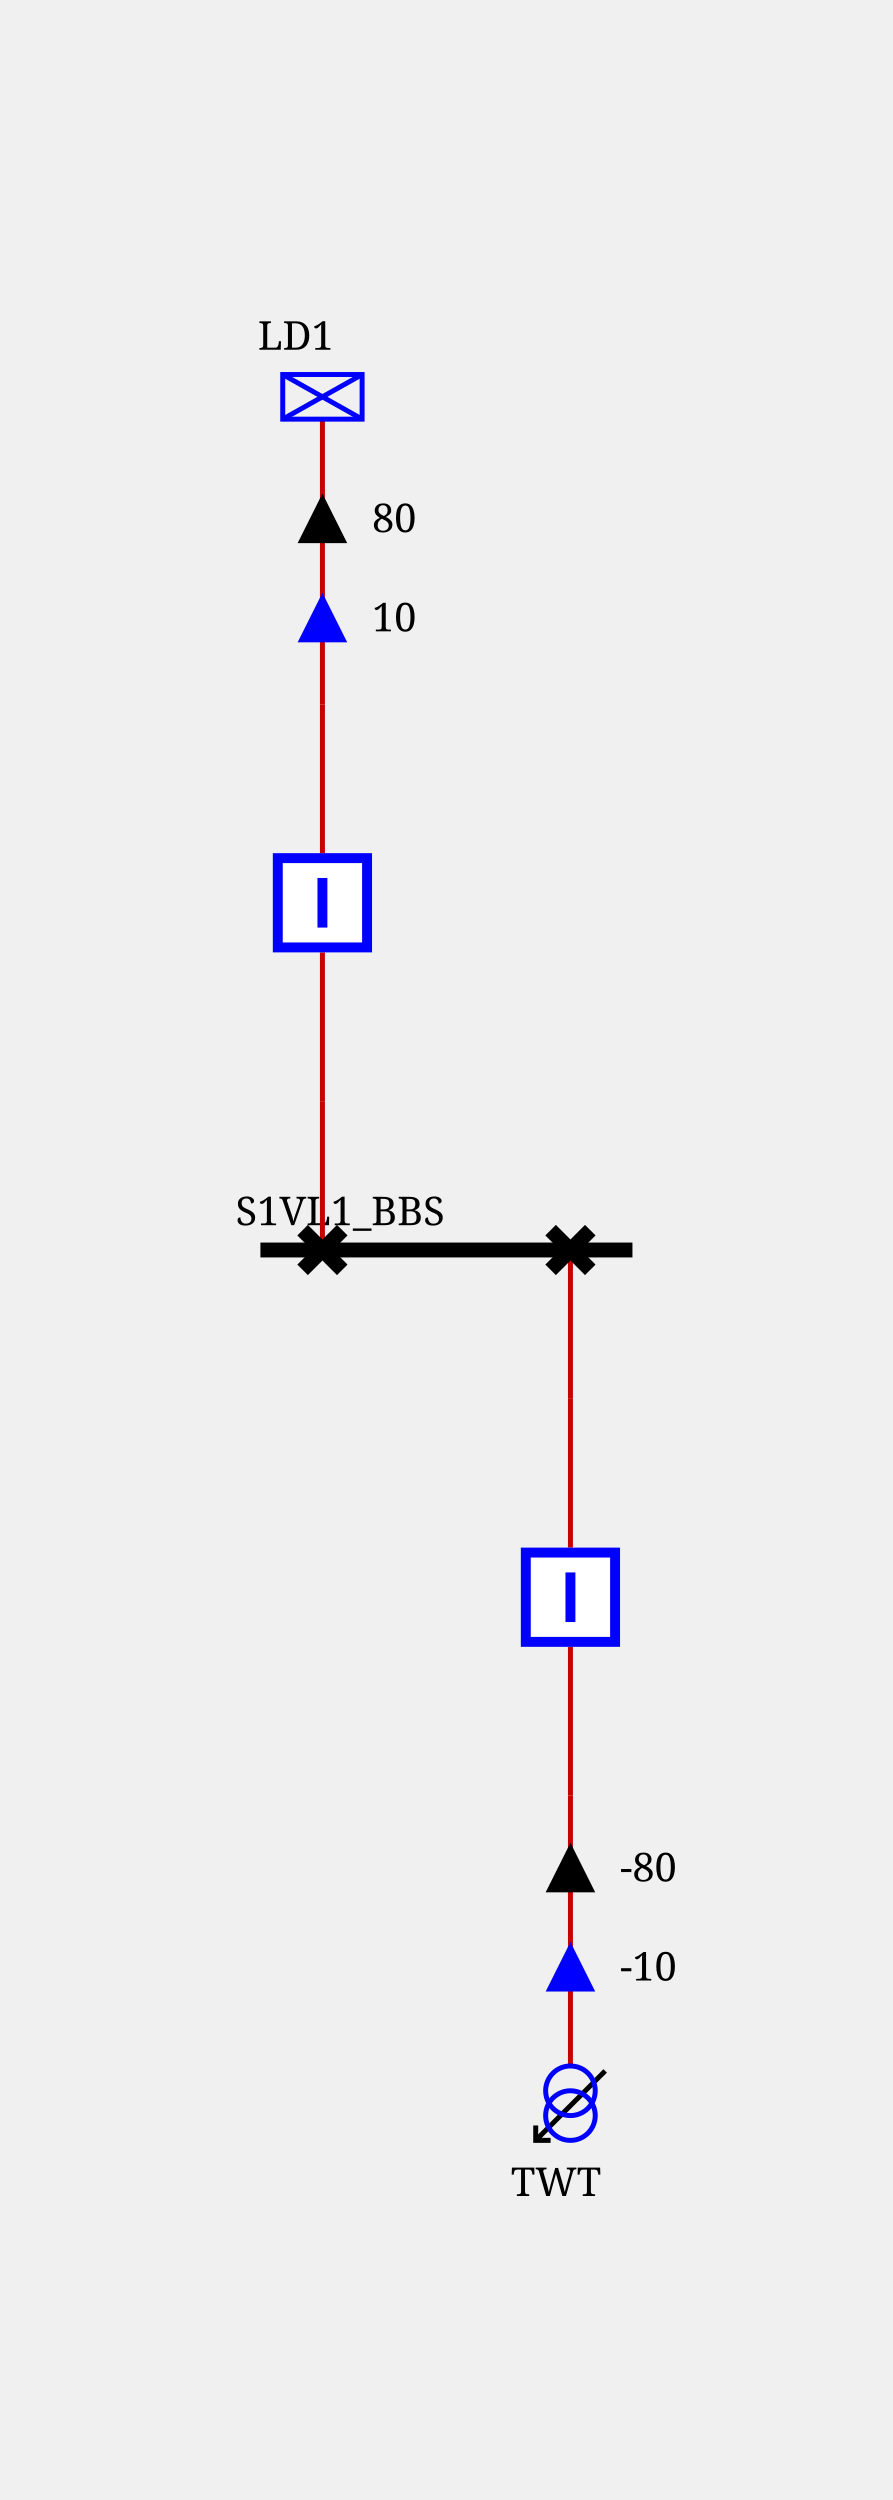
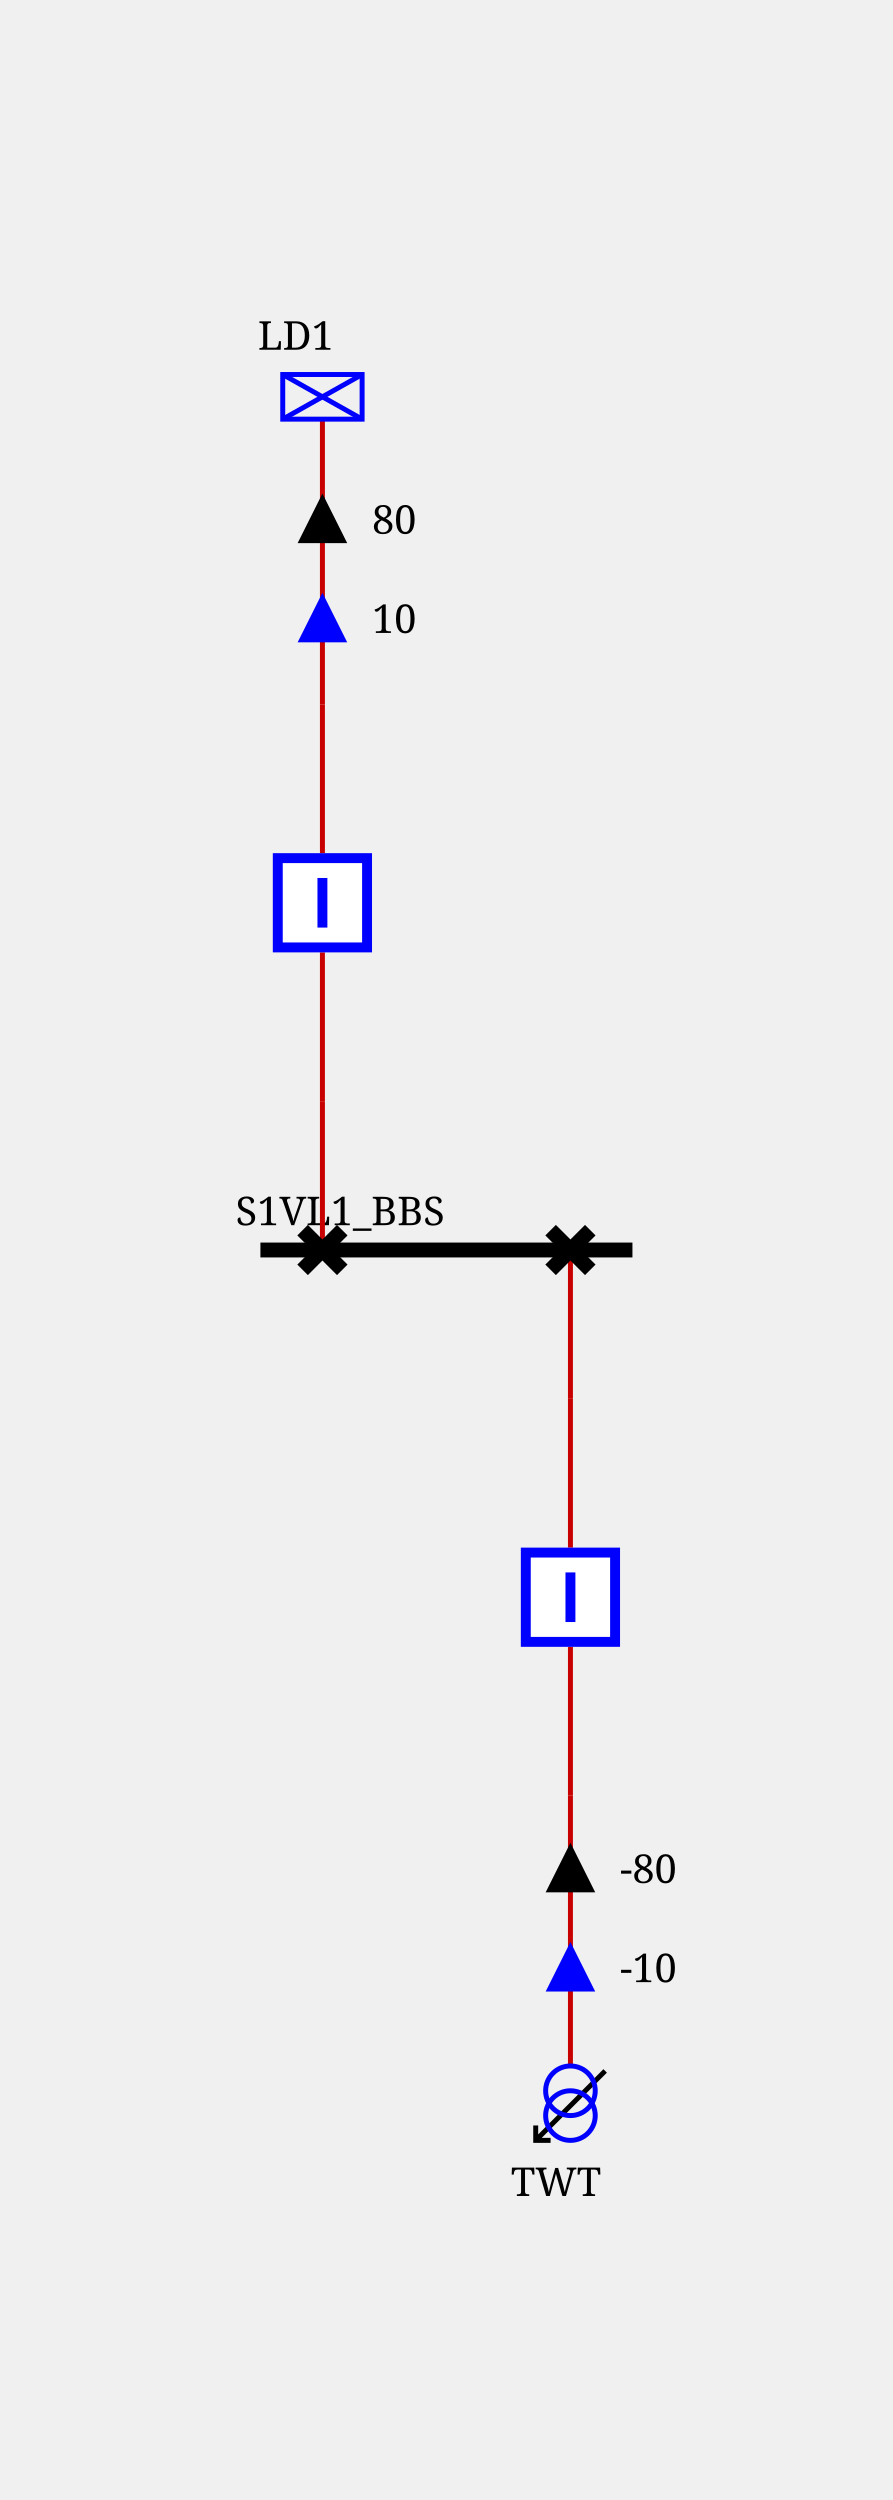
<svg xmlns="http://www.w3.org/2000/svg" height="504.0" viewBox="0 0 180.0 504.0" width="180.0">
  <style>
/* ----------------------------------------------------------------------- */
/* File: tautologies.css ------------------------------------------------- */
.sld-out .sld-arrow-in {visibility: hidden}
.sld-in .sld-arrow-out {visibility: hidden}
.sld-closed .sld-sw-open {visibility: hidden}
.sld-open .sld-sw-closed {visibility: hidden}
.sld-hidden-node {visibility: hidden}
.sld-top-feeder .sld-label {dominant-baseline: auto}
.sld-bottom-feeder .sld-label {dominant-baseline: hanging}
- .sld-active-power .sld-label {dominant-baseline: middle}
- .sld-reactive-power .sld-label {dominant-baseline: middle}
+ .sld-active-power .sld-label {dominant-baseline: mathematical}
+ .sld-reactive-power .sld-label {dominant-baseline: mathematical}
+ .sld-current .sld-label {dominant-baseline: mathematical}
/* ----------------------------------------------------------------------- */
/* File: topologicalBaseVoltages.css ------------------------------------- */
.sld-disconnected {--sld-vl-color: #808080}
.sld-vl300to500-0 {--sld-vl-color: #FF0000}
.sld-vl300to500-1 {--sld-vl-color: #7F6C00}
.sld-vl300to500-2 {--sld-vl-color: #F6B2FF}
.sld-vl300to500-3 {--sld-vl-color: #996700}
.sld-vl300to500-4 {--sld-vl-color: #FF85EB}
.sld-vl300to500-5 {--sld-vl-color: #B25B00}
.sld-vl300to500-6 {--sld-vl-color: #FF59B5}
.sld-vl300to500-7 {--sld-vl-color: #CC4400}
.sld-vl300to500-8 {--sld-vl-color: #FF2C67}
.sld-vl300to500-9 {--sld-vl-color: #E52600}
.sld-vl180to300-0 {--sld-vl-color: #218B21}
.sld-vl180to300-1 {--sld-vl-color: #0D4940}
.sld-vl180to300-2 {--sld-vl-color: #DFDAB9}
.sld-vl180to300-3 {--sld-vl-color: #105640}
.sld-vl180to300-4 {--sld-vl-color: #C2CB92}
.sld-vl180to300-5 {--sld-vl-color: #14643C}
.sld-vl180to300-6 {--sld-vl-color: #95B66B}
.sld-vl180to300-7 {--sld-vl-color: #187036}
.sld-vl180to300-8 {--sld-vl-color: #5FA046}
.sld-vl180to300-9 {--sld-vl-color: #1C7E2D}
.sld-vl120to180-0 {--sld-vl-color: #00AFAE}
.sld-vl120to180-1 {--sld-vl-color: #000D58}
.sld-vl120to180-2 {--sld-vl-color: #B8E7B2}
.sld-vl120to180-3 {--sld-vl-color: #002169}
.sld-vl120to180-4 {--sld-vl-color: #85D993}
.sld-vl120to180-5 {--sld-vl-color: #003C7B}
.sld-vl120to180-6 {--sld-vl-color: #59CB8B}
.sld-vl120to180-7 {--sld-vl-color: #005C8C}
.sld-vl120to180-8 {--sld-vl-color: #2CBD94}
.sld-vl120to180-9 {--sld-vl-color: #00839E}
.sld-vl70to120-0 {--sld-vl-color: #CC5500}
.sld-vl70to120-1 {--sld-vl-color: #4A6600}
.sld-vl70to120-2 {--sld-vl-color: #EFB2DD}
.sld-vl70to120-3 {--sld-vl-color: #6E7A00}
.sld-vl70to120-4 {--sld-vl-color: #E685AE}
.sld-vl70to120-5 {--sld-vl-color: #8E8400}
.sld-vl70to120-6 {--sld-vl-color: #DD596B}
.sld-vl70to120-7 {--sld-vl-color: #A37B00}
.sld-vl70to120-8 {--sld-vl-color: #D4432C}
.sld-vl70to120-9 {--sld-vl-color: #B76B00}
.sld-vl50to70-0 {--sld-vl-color: #A020EF}
.sld-vl50to70-1 {--sld-vl-color: #7F0848}
.sld-vl50to70-2 {--sld-vl-color: #B7DBFE}
.sld-vl50to70-3 {--sld-vl-color: #960C6D}
.sld-vl50to70-4 {--sld-vl-color: #8DA6FE}
.sld-vl50to70-5 {--sld-vl-color: #AD109A}
.sld-vl50to70-6 {--sld-vl-color: #6F66FB}
.sld-vl50to70-7 {--sld-vl-color: #BC14C4}
.sld-vl50to70-8 {--sld-vl-color: #7F42F6}
.sld-vl50to70-9 {--sld-vl-color: #B11AD9}
.sld-vl30to50-0 {--sld-vl-color: #FF8290}
.sld-vl30to50-1 {--sld-vl-color: #7F6F41}
.sld-vl30to50-2 {--sld-vl-color: #F6D9FF}
.sld-vl30to50-3 {--sld-vl-color: #99784E}
.sld-vl30to50-4 {--sld-vl-color: #FFC3FB}
.sld-vl30to50-5 {--sld-vl-color: #B27D5B}
.sld-vl30to50-6 {--sld-vl-color: #FFADE3}
.sld-vl30to50-7 {--sld-vl-color: #CC7E68}
.sld-vl30to50-8 {--sld-vl-color: #FF97BF}
.sld-vl30to50-9 {--sld-vl-color: #E57B75}
.sld-vl0to30-0 {--sld-vl-color: #AAAE27}
.sld-vl0to30-1 {--sld-vl-color: #195B0F}
.sld-vl0to30-2 {--sld-vl-color: #EABABE}
.sld-vl0to30-3 {--sld-vl-color: #2D6C13}
.sld-vl0to30-4 {--sld-vl-color: #DDA193}
.sld-vl0to30-5 {--sld-vl-color: #477D17}
.sld-vl0to30-6 {--sld-vl-color: #CE9A6E}
.sld-vl0to30-7 {--sld-vl-color: #648D1C}
.sld-vl0to30-8 {--sld-vl-color: #BEA04A}
.sld-vl0to30-9 {--sld-vl-color: #869D22}
/* ----------------------------------------------------------------------- */
- /* File : highlightLineStates.css ---------------------------------------- */
- .sld-feeder-disconnected {stroke: black}
- .sld-feeder-connected-disconnected {stroke-dasharray: 3,3}
- .sld-feeder-disconnected-connected {stroke: black; stroke-dasharray: 3,3}
- /* ----------------------------------------------------------------------- */
/* File : components.css ------------------------------------------------- */
/* Stroke black */
.sld-disconnector {stroke-width: 3; stroke: black; fill: none}
/* Stroke blue */
.sld-breaker {stroke-width: 2; stroke: blue; fill:white}
.sld-load-break-switch {stroke: blue; fill: white}
/* Stroke --sld-vl-color with fallback black */
.sld-bus-connection {fill: var(--sld-vl-color, black)}
.sld-cell-shape-flat .sld-bus-connection {visibility: hidden}
.sld-busbar-section {stroke: var(--sld-vl-color, black); stroke-width: 3; fill: none}
/* Stroke --sld-vl-color with fallback red */
.sld-wire {stroke: var(--sld-vl-color, #c80000); fill: none}
/* Stroke --sld-vl-color with fallback blue */
.sld-load {stroke: var(--sld-vl-color, blue); fill: none}
+ .sld-battery {stroke: var(--sld-vl-color, blue); fill: none}
.sld-generator {stroke: var(--sld-vl-color, blue); fill: none}
.sld-two-wt {stroke: var(--sld-vl-color, blue); fill: none}
.sld-three-wt {stroke: var(--sld-vl-color, blue); fill: none}
.sld-winding {stroke: var(--sld-vl-color, blue); fill: none}
.sld-capacitor {stroke: var(--sld-vl-color, blue); fill: none}
.sld-inductor {stroke: var(--sld-vl-color, blue); fill: none}
.sld-pst {stroke: var(--sld-vl-color, blue); fill: none}
.sld-pst-arrow {stroke: black; fill: none}
.sld-svc {stroke: var(--sld-vl-color, blue); fill: none}
.sld-vsc {stroke: var(--sld-vl-color, blue); font-size: 7.43px; fill: none}
/* Stroke none &amp; fill: --sld-vl-color */
.sld-node-infos {stroke: none; fill: var(--sld-vl-color, black)}
/* Stroke none &amp; fill: black */
.sld-node {stroke: none; fill: black}
.sld-flash {stroke: none; fill: black}
.sld-lock {stroke: none; fill: black}
+ .sld-unknown {stroke: none; fill: black}
/* Fonts */
.sld-label {stroke: none; fill: black; font: 8px serif}
.sld-angle, .sld-voltage {font: 10px serif}
.sld-graph-label {font: 12px serif}
/* Specific */
.sld-grid {stroke: #003700; stroke-dasharray: 1,10}
.sld-feeder-info.sld-active-power {fill:black}
.sld-feeder-info.sld-reactive-power {fill:blue}
+ .sld-feeder-info.sld-current {fill:purple}
.sld-frame {fill: var(--sld-background-color, transparent)}
/* Stroke maroon for fictitious switch */
.sld-breaker.sld-fictitious {stroke: maroon}
.sld-disconnector.sld-fictitious {stroke: maroon}
.sld-load-break-switch.sld-fictitious {stroke: maroon}
.sld-busbar-section.sld-fictitious {stroke: var(--sld-vl-color, #c80000); stroke-width: 1}

</style>
  <rect class="sld-frame" height="100%" width="100%" />
  <g>
    <g class="sld-busbar-section sld-vl180to300-0" id="idS1VL1_95_BBS" transform="translate(52.5,252.0)">
      <line x1="0" x2="75.0" y1="0" y2="0" />
      <text class="sld-label" id="S1VL1_BBS_NW_LABEL" x="-5.0" y="-5.0">S1VL1_BBS</text>
    </g>
-     <g class="sld-extern-cell" id="idEXTERN_32_0">
+     <g class="sld-extern-cell sld-cell-direction-top" id="idEXTERN_32_0">
      <g class="sld-wire sld-vl180to300-0" id="_95_S1VL1_95_S1VL1_95_BBS_95_LD1_95_DISCONNECTOR_95_INTERNAL_95_S1VL1_95_S1VL1_95_BBS_95_LD1_95_DISCONNECTOR_45_S1VL1_95_LD1_95_BREAKER">
        <polyline points="65.0,252.0,65.0,222.0" />
      </g>
      <g class="sld-wire sld-vl180to300-0" id="_95_S1VL1_95_INTERNAL_95_S1VL1_95_S1VL1_95_BBS_95_LD1_95_DISCONNECTOR_45_S1VL1_95_LD1_95_BREAKER_95_S1VL1_95_LD1_95_BREAKER">
        <polyline points="65.0,222.0,65.0,192.0" />
      </g>
      <g class="sld-wire sld-vl180to300-0" id="_95_S1VL1_95_S1VL1_95_LD1_95_BREAKER_95_INTERNAL_95_S1VL1_95_LD1">
        <polyline points="65.0,172.0,65.0,142.0" />
      </g>
      <g class="sld-wire sld-vl180to300-0" id="_95_S1VL1_95_INTERNAL_95_S1VL1_95_LD1_95_LD1">
        <polyline points="65.0,142.0,65.0,84.5" />
      </g>
      <g class="sld-active-power sld-feeder-info sld-out" id="idLD1_ARROW_ACTIVE" transform="translate(60.0,99.5)">
        <polygon class="sld-arrow-in" points="0,0 10,0 5,10" />
        <polygon class="sld-arrow-out" points="5,0 10,10 0,10" />
        <text class="sld-label" x="15.0" y="5.0">80</text>
      </g>
      <g class="sld-reactive-power sld-feeder-info sld-out" id="idLD1_ARROW_REACTIVE" transform="translate(60.0,119.5)">
        <polygon class="sld-arrow-in" points="0,0 10,0 5,10" />
        <polygon class="sld-arrow-out" points="5,0 10,10 0,10" />
        <text class="sld-label" x="15.0" y="5.0">10</text>
      </g>
      <g class="sld-disconnector sld-closed sld-vl180to300-0" id="idS1VL1_95_BBS_95_LD1_95_DISCONNECTOR" transform="translate(61.0,248.0)">
        <path class="sld-sw-closed" d="M0,0 8,8 M8,0 0,8" />
        <path class="sld-sw-open" d="M8,0 0,8" />
      </g>
      <g class="sld-node sld-hidden-node sld-fictitious sld-vl180to300-0" id="idINTERNAL_95_S1VL1_95_S1VL1_95_BBS_95_LD1_95_DISCONNECTOR_45_S1VL1_95_LD1_95_BREAKER" transform="translate(61.0,218.0)">
        <circle cx="4" cy="4" r="4" />
      </g>
      <g class="sld-breaker sld-closed sld-vl180to300-0" id="idS1VL1_95_LD1_95_BREAKER" transform="translate(55.0,172.0)">
        <path class="sld-sw-closed" d="M1,1 V19 H19 V1z M10,5 V15" />
        <path class="sld-sw-open" d="M1,1 V19 H19 V1z M5,10 H15" />
      </g>
      <g class="sld-node sld-hidden-node sld-fictitious sld-vl180to300-0" id="idINTERNAL_95_S1VL1_95_LD1" transform="translate(61.0,138.0)">
        <circle cx="4" cy="4" r="4" />
      </g>
      <g class="sld-load sld-top-feeder sld-vl180to300-0" id="idLD1" transform="translate(57.0,75.5)">
        <rect height="9" width="16" />
        <line x1="0" x2="16" y1="0" y2="9" />
        <line x1="16" x2="0" y1="0" y2="9" />
        <text class="sld-label" id="LD1_N_LABEL" x="-5.0" y="-5.0">LD1</text>
      </g>
    </g>
-     <g class="sld-extern-cell" id="idEXTERN_32_1">
+     <g class="sld-extern-cell sld-cell-direction-bottom" id="idEXTERN_32_1">
      <g class="sld-wire sld-vl180to300-0" id="_95_S1VL1_95_S1VL1_95_BBS_95_TWT_95_DISCONNECTOR_95_INTERNAL_95_S1VL1_95_S1VL1_95_BBS_95_TWT_95_DISCONNECTOR_45_S1VL1_95_TWT_95_BREAKER">
        <polyline points="115.0,252.0,115.0,282.0" />
      </g>
      <g class="sld-wire sld-vl180to300-0" id="_95_S1VL1_95_INTERNAL_95_S1VL1_95_S1VL1_95_BBS_95_TWT_95_DISCONNECTOR_45_S1VL1_95_TWT_95_BREAKER_95_S1VL1_95_TWT_95_BREAKER">
        <polyline points="115.0,282.0,115.0,312.0" />
      </g>
      <g class="sld-wire sld-vl180to300-0" id="_95_S1VL1_95_S1VL1_95_TWT_95_BREAKER_95_INTERNAL_95_S1VL1_95_TWT_95_ONE">
        <polyline points="115.0,332.0,115.0,362.0" />
      </g>
      <g class="sld-wire sld-vl180to300-0" id="_95_S1VL1_95_INTERNAL_95_S1VL1_95_TWT_95_ONE_95_TWT_95_ONE">
        <polyline points="115.0,362.0,115.0,416.5" />
      </g>
      <g class="sld-reactive-power sld-feeder-info sld-in" id="idTWT_95_ONE_ARROW_REACTIVE" transform="translate(110.0,391.5)">
        <polygon class="sld-arrow-in" points="0,0 10,0 5,10" transform="rotate(180.0,5.0,5.0)" />
        <polygon class="sld-arrow-out" points="5,0 10,10 0,10" transform="rotate(180.0,5.0,5.0)" />
        <text class="sld-label" x="15.0" y="5.0">-10</text>
      </g>
      <g class="sld-active-power sld-feeder-info sld-in" id="idTWT_95_ONE_ARROW_ACTIVE" transform="translate(110.0,371.5)">
        <polygon class="sld-arrow-in" points="0,0 10,0 5,10" transform="rotate(180.0,5.0,5.0)" />
        <polygon class="sld-arrow-out" points="5,0 10,10 0,10" transform="rotate(180.0,5.0,5.0)" />
        <text class="sld-label" x="15.0" y="5.0">-80</text>
      </g>
      <g class="sld-disconnector sld-closed sld-vl180to300-0" id="idS1VL1_95_BBS_95_TWT_95_DISCONNECTOR" transform="translate(111.0,248.0)">
        <path class="sld-sw-closed" d="M0,0 8,8 M8,0 0,8" />
        <path class="sld-sw-open" d="M8,0 0,8" />
      </g>
      <g class="sld-node sld-hidden-node sld-fictitious sld-vl180to300-0" id="idINTERNAL_95_S1VL1_95_S1VL1_95_BBS_95_TWT_95_DISCONNECTOR_45_S1VL1_95_TWT_95_BREAKER" transform="translate(111.0,278.0)">
        <circle cx="4" cy="4" r="4" />
      </g>
      <g class="sld-breaker sld-closed sld-vl180to300-0" id="idS1VL1_95_TWT_95_BREAKER" transform="translate(105.0,312.0)">
        <path class="sld-sw-closed" d="M1,1 V19 H19 V1z M10,5 V15" />
        <path class="sld-sw-open" d="M1,1 V19 H19 V1z M5,10 H15" />
      </g>
      <g class="sld-node sld-hidden-node sld-fictitious sld-vl180to300-0" id="idINTERNAL_95_S1VL1_95_TWT_95_ONE" transform="translate(111.0,358.0)">
        <circle cx="4" cy="4" r="4" />
      </g>
      <g class="sld-pst sld-bottom-feeder" id="idTWT_95_ONE" transform="translate(108.0,416.5)">
        <path class="sld-vl180to300-0 sld-pst-arrow" d="M14,0 0,14 M11,0 14,0 14,3" transform="rotate(180.0,7.0,7.5)" />
        <circle class="sld-vl180to300-0 sld-winding" cx="7" cy="10" r="5" transform="rotate(180.0,7.0,7.5)" />
        <circle class="sld-vl300to500-0 sld-winding" cx="7" cy="5" r="5" transform="rotate(180.0,7.0,7.5)" />
        <text class="sld-label" id="TWT_ONE_S_LABEL" x="-5.0" y="20.0">TWT</text>
      </g>
    </g>
  </g>
</svg>
